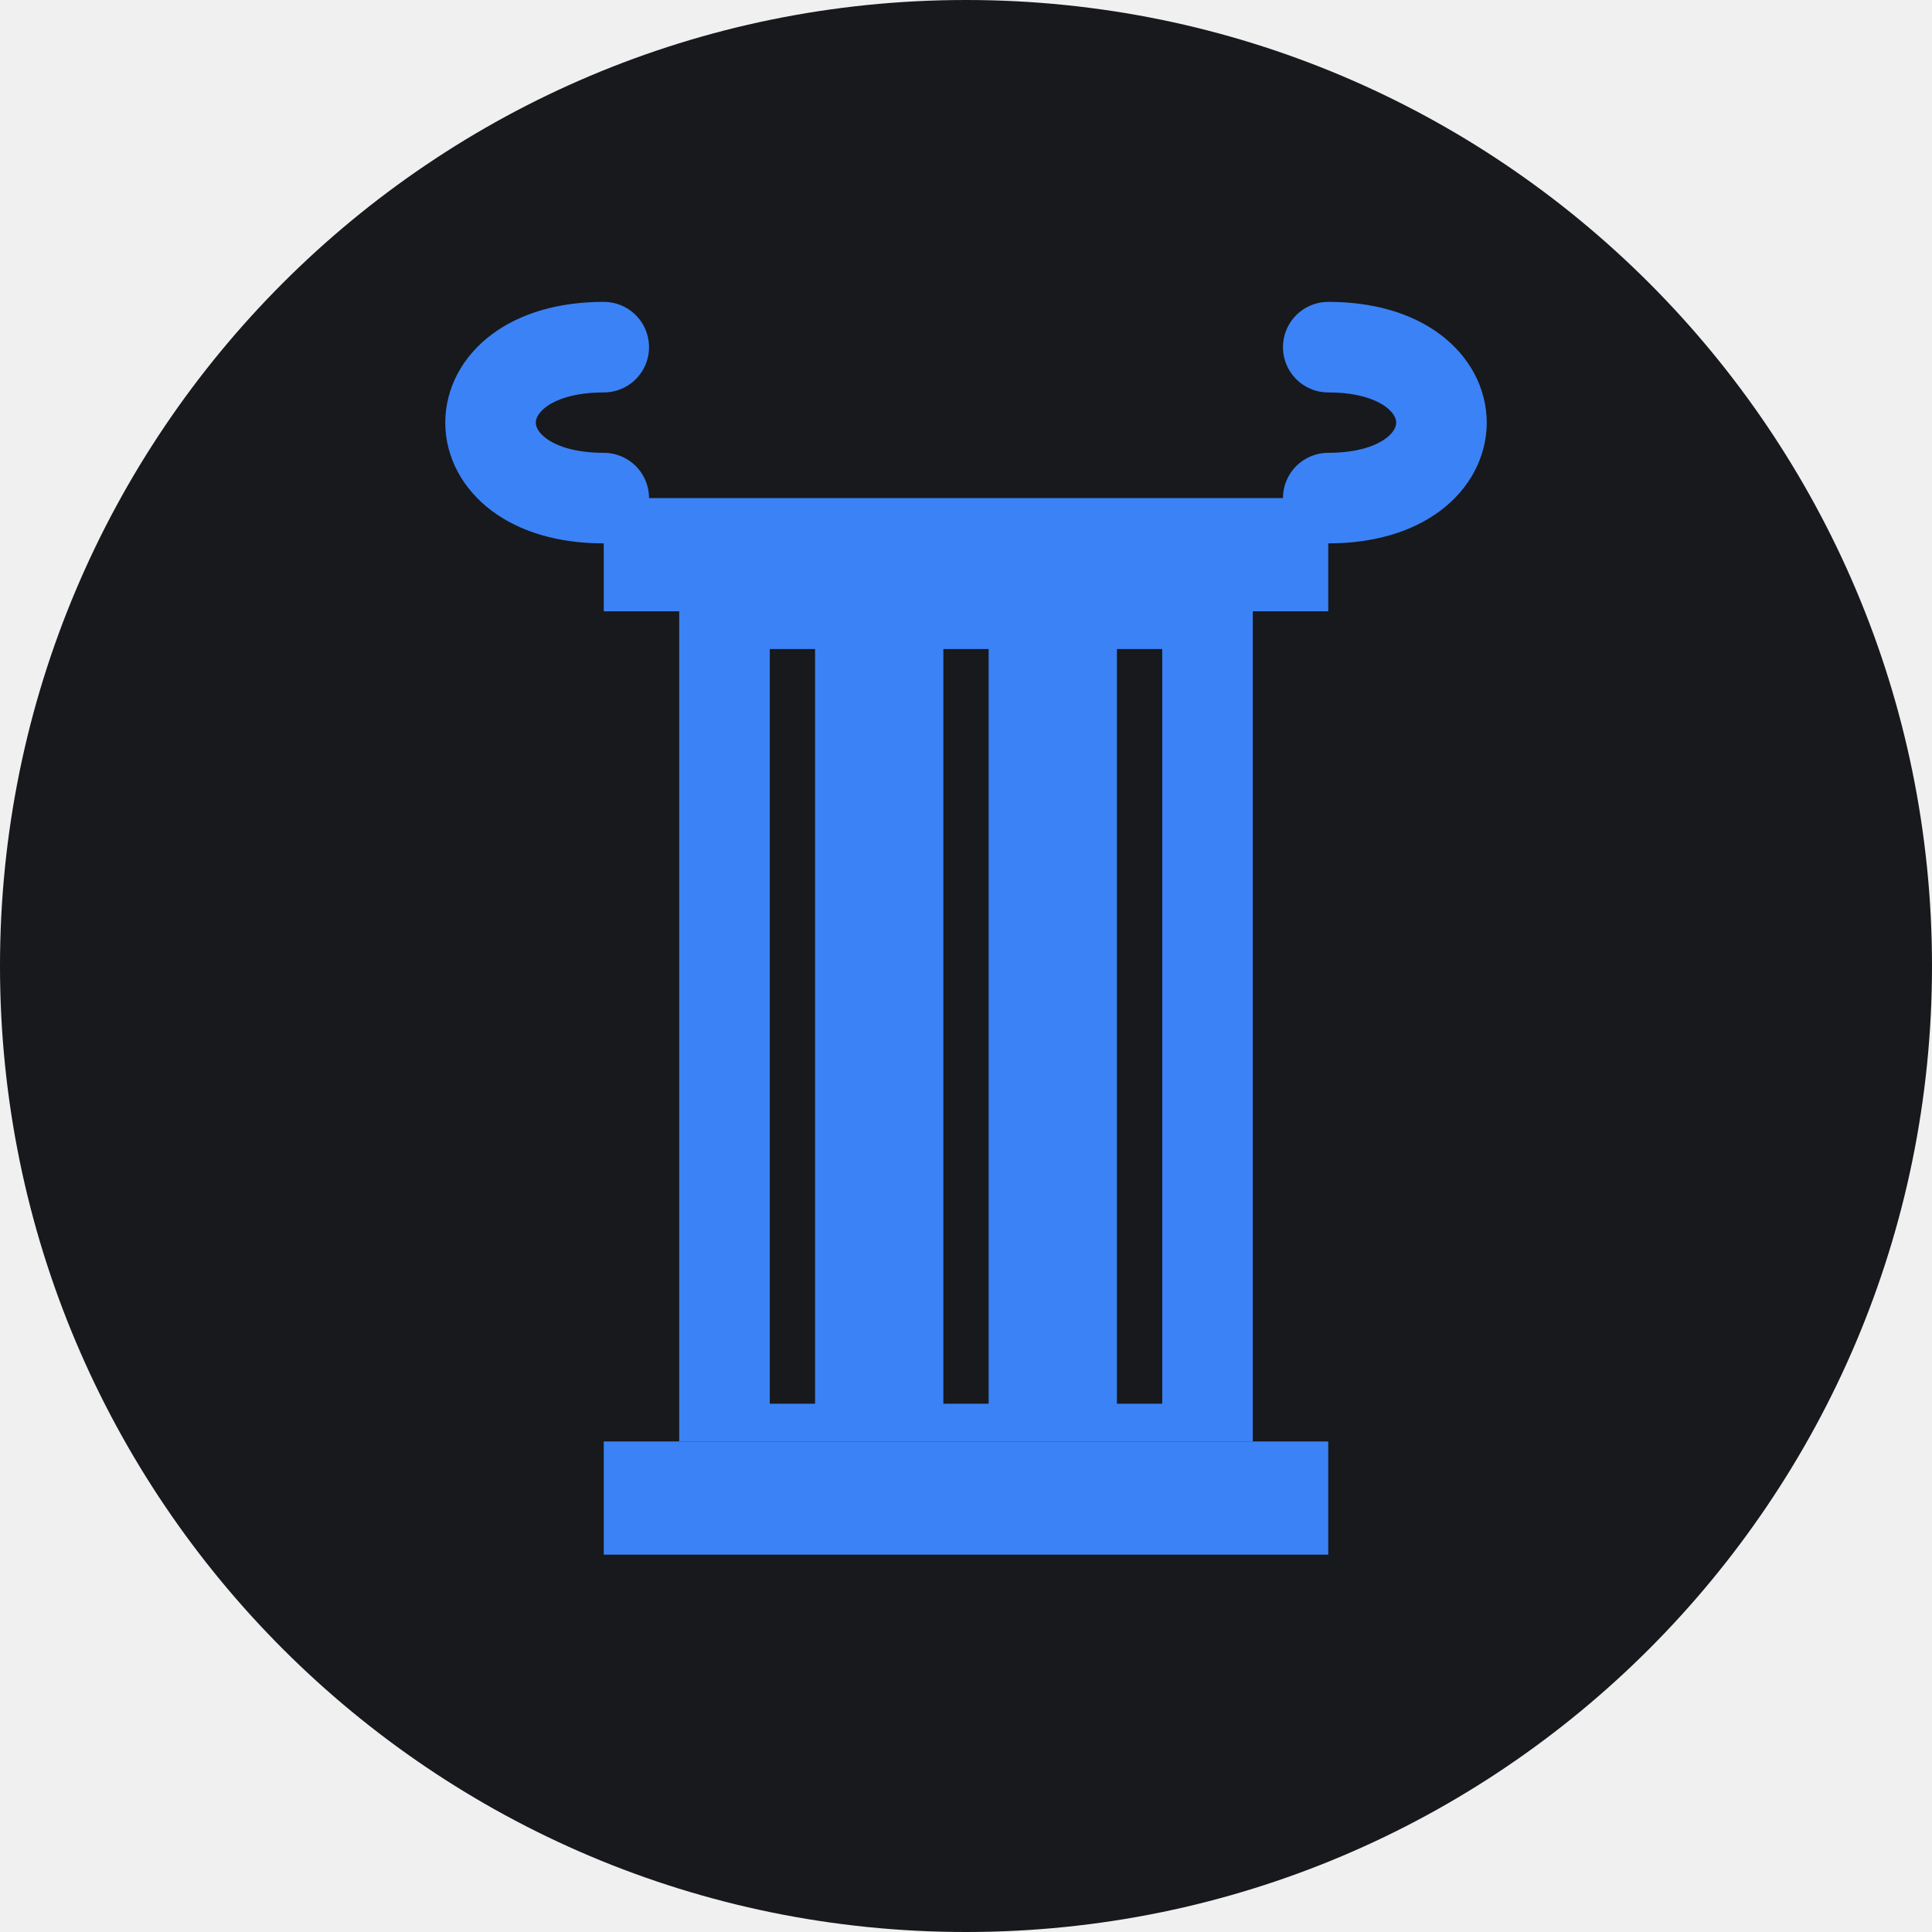
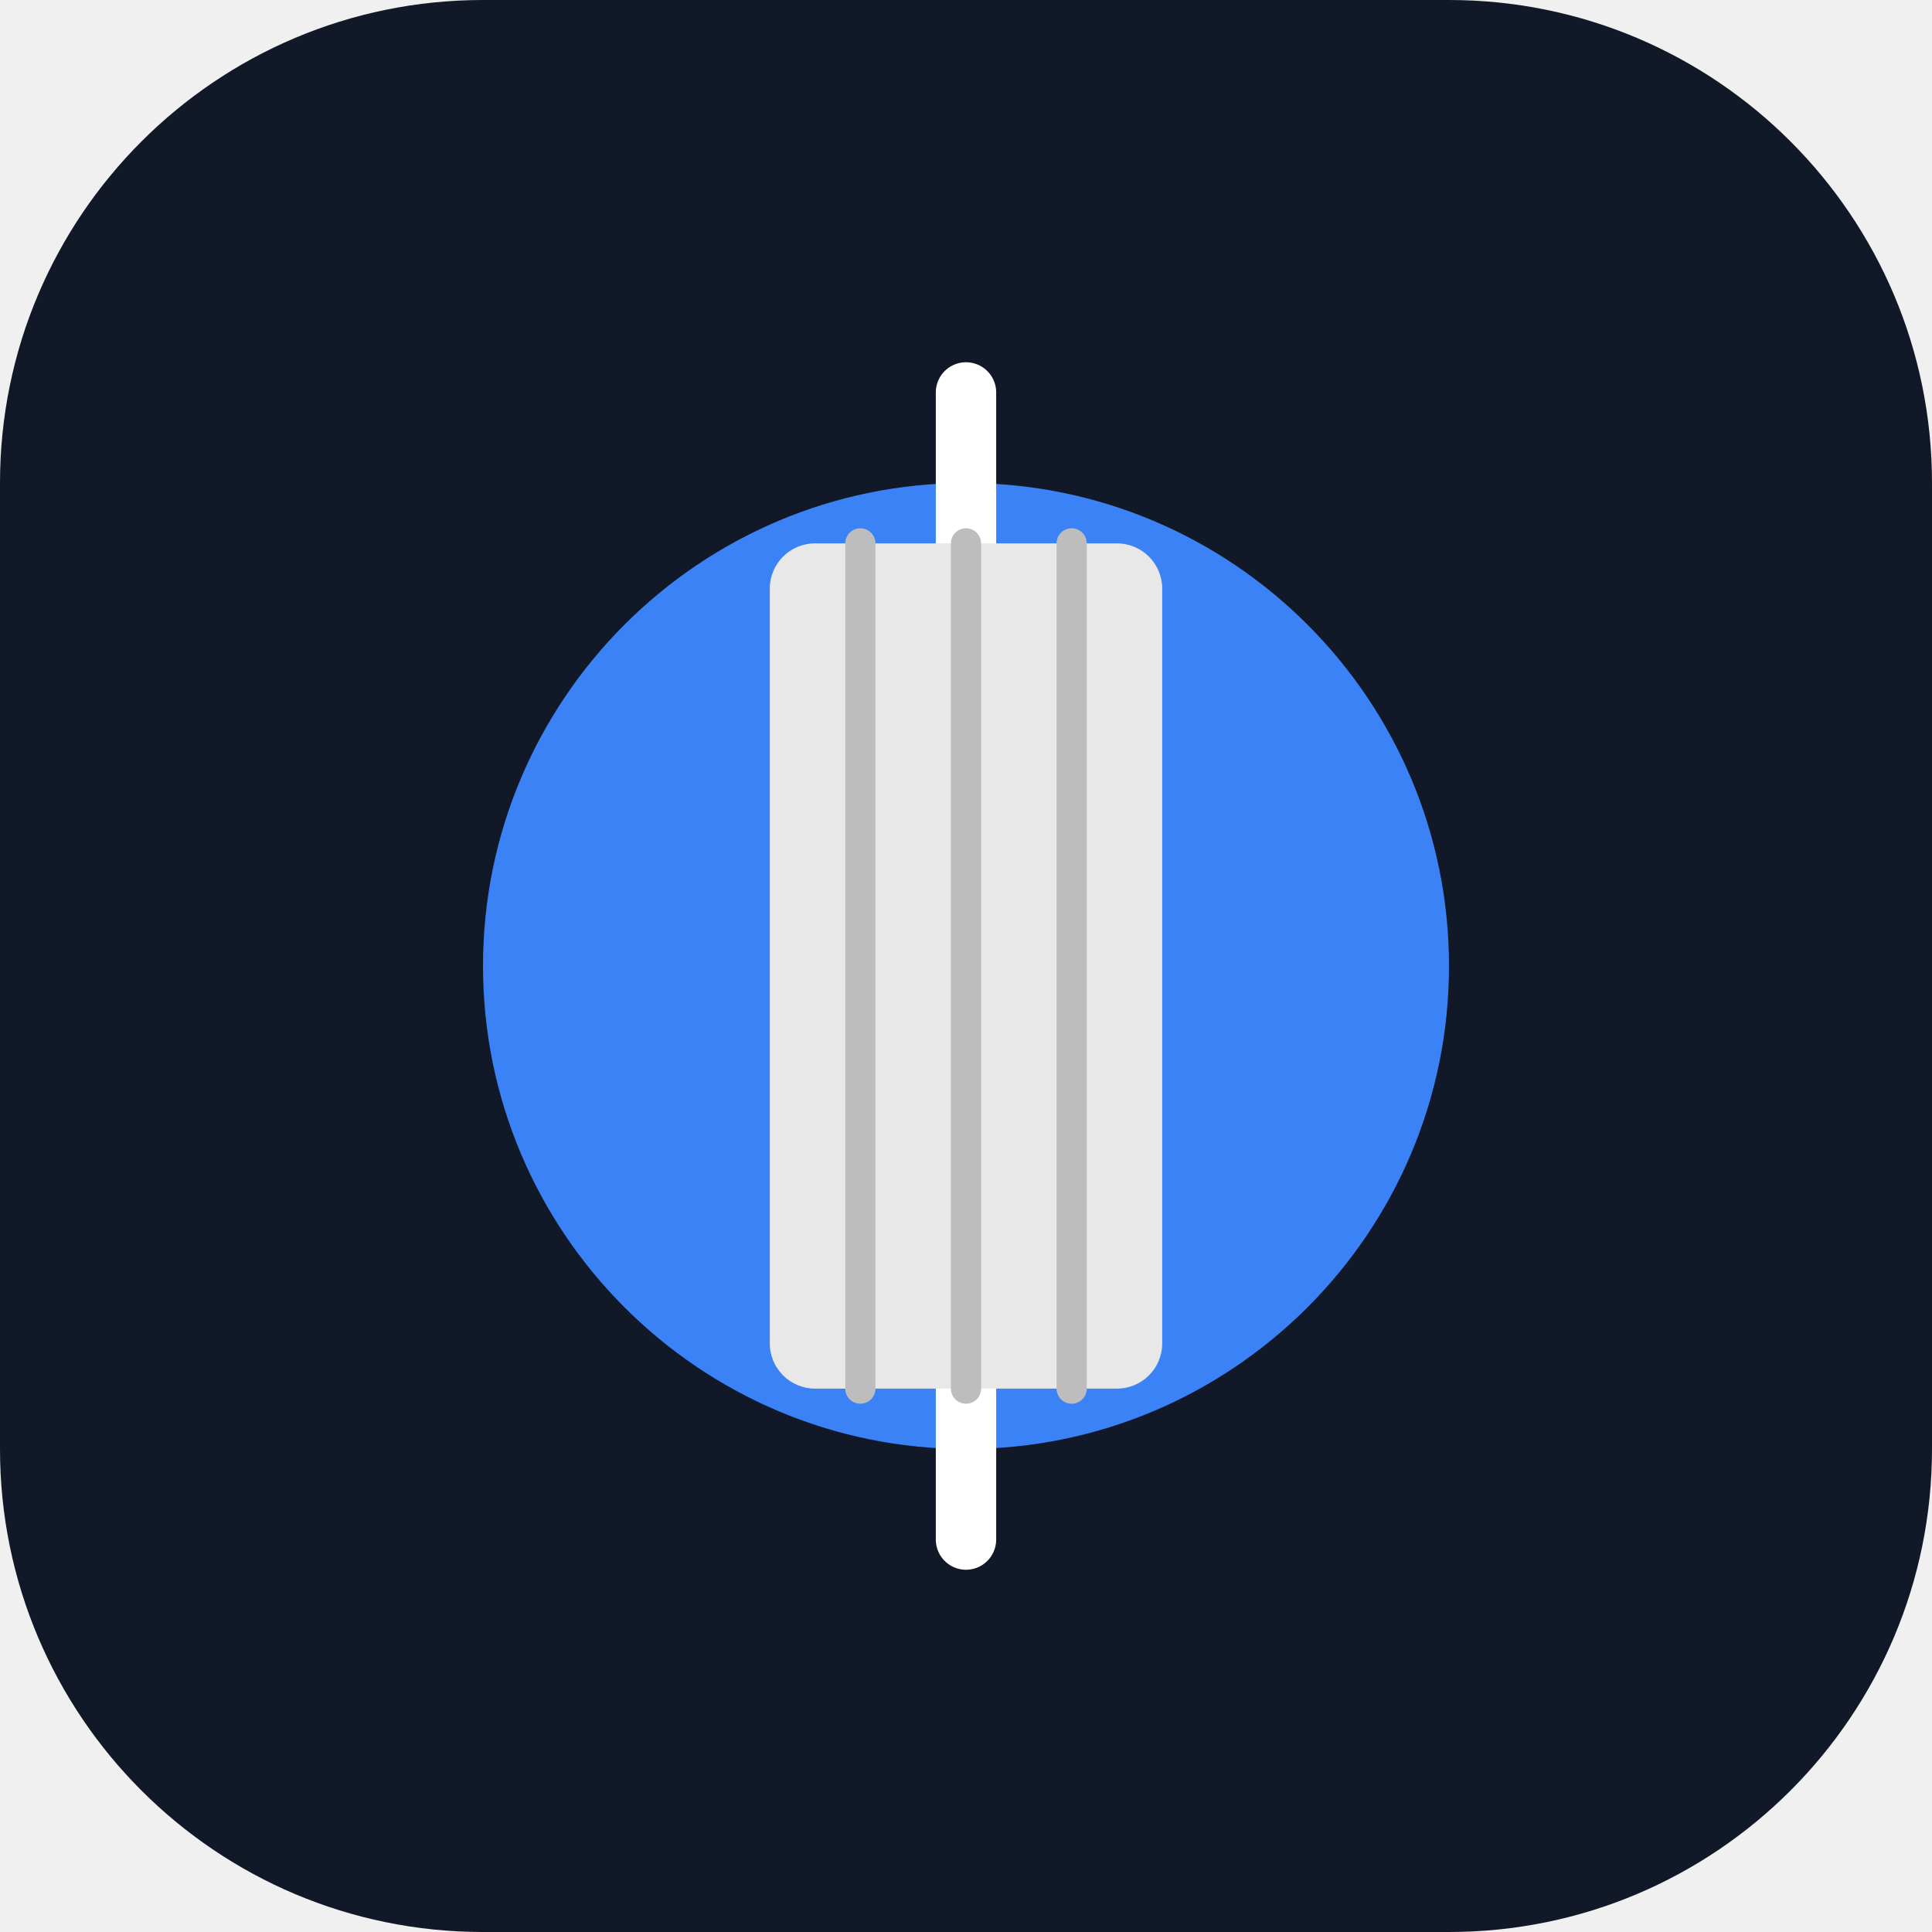
<svg xmlns="http://www.w3.org/2000/svg" width="512" height="512" viewBox="0 0 512 512" fill="none">
-   <circle cx="256" cy="256" r="256" fill="#18191C" />
-   <g fill="#3B82F6">
-     <path d="M160 412H352V382H160V412Z" />
-     <path d="M180 382H332V162H180V382Z" />
-     <path d="M160 162H352V132H160V162Z" />
+   <rect width="512" height="512" rx="128" fill="#111827" />
+   <g clip-path="url(#clip0_401_2)">
+     <path d="M256 128C185.38 128 128 185.38 128 256C128 326.62 185.38 384 256 384C326.62 384 384 326.62 384 256C384 185.38 326.62 128 256 128Z" fill="#3B82F6" />
+     <path d="M256 104V144" stroke="white" stroke-width="16" stroke-linecap="round" stroke-linejoin="round" />
+     <path d="M256 368V408" stroke="white" stroke-width="16" stroke-linecap="round" stroke-linejoin="round" />
+     <path d="M296 144H216C209.373 144 204 149.373 204 156V356C204 362.627 209.373 368 216 368H296C302.627 368 308 362.627 308 356V156C308 149.373 302.627 144 296 144Z" fill="#E8E8E8" />
+     <path d="M228 144V368" stroke="#BDBDBD" stroke-width="8" stroke-linecap="round" stroke-linejoin="round" />
+     <path d="M256 144V368" stroke="#BDBDBD" stroke-width="8" stroke-linecap="round" stroke-linejoin="round" />
+     <path d="M284 144V368" stroke="#BDBDBD" stroke-width="8" stroke-linecap="round" stroke-linejoin="round" />
  </g>
-   <path d="M210 372V172" stroke="#18191C" stroke-width="12" />
-   <path d="M256 372V172" stroke="#18191C" stroke-width="12" />
-   <path d="M302 372V172" stroke="#18191C" stroke-width="12" />
-   <path d="M160 132C120 132 120 92 160 92" stroke="#3B82F6" stroke-width="24" stroke-linecap="round" />
-   <path d="M352 132C392 132 392 92 352 92" stroke="#3B82F6" stroke-width="24" stroke-linecap="round" />
+   <defs>
+     <clipPath id="clip0_401_2">
+       <rect width="320" height="320" fill="white" transform="translate(96 96)" />
+     </clipPath>
+   </defs>
</svg>
